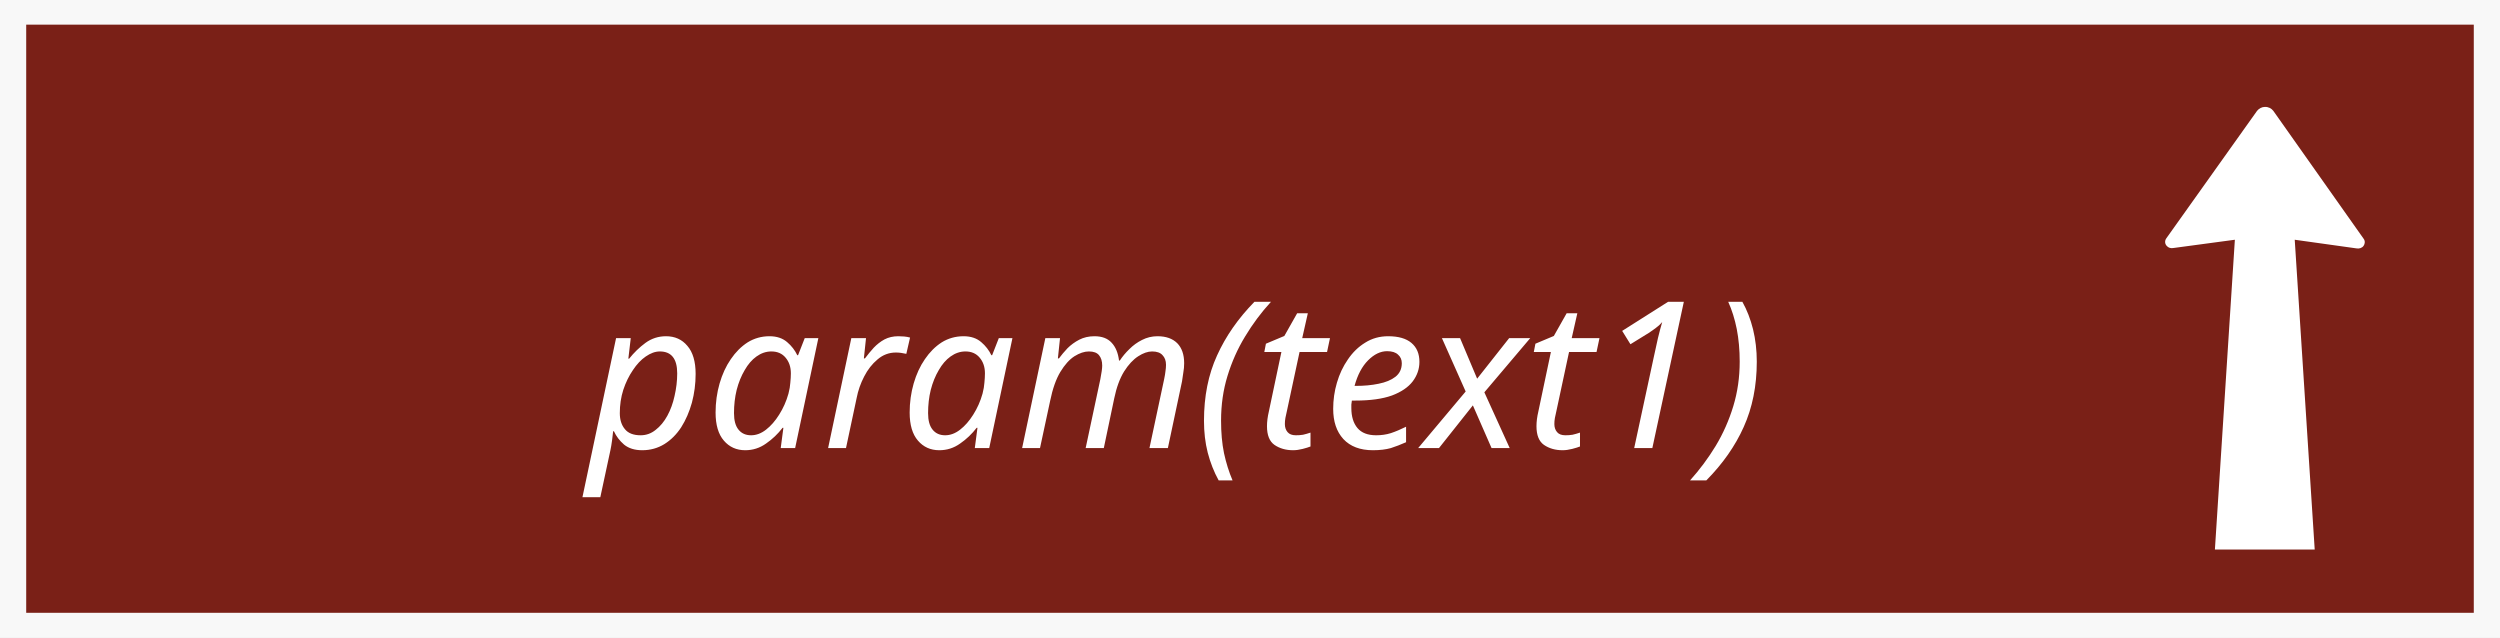
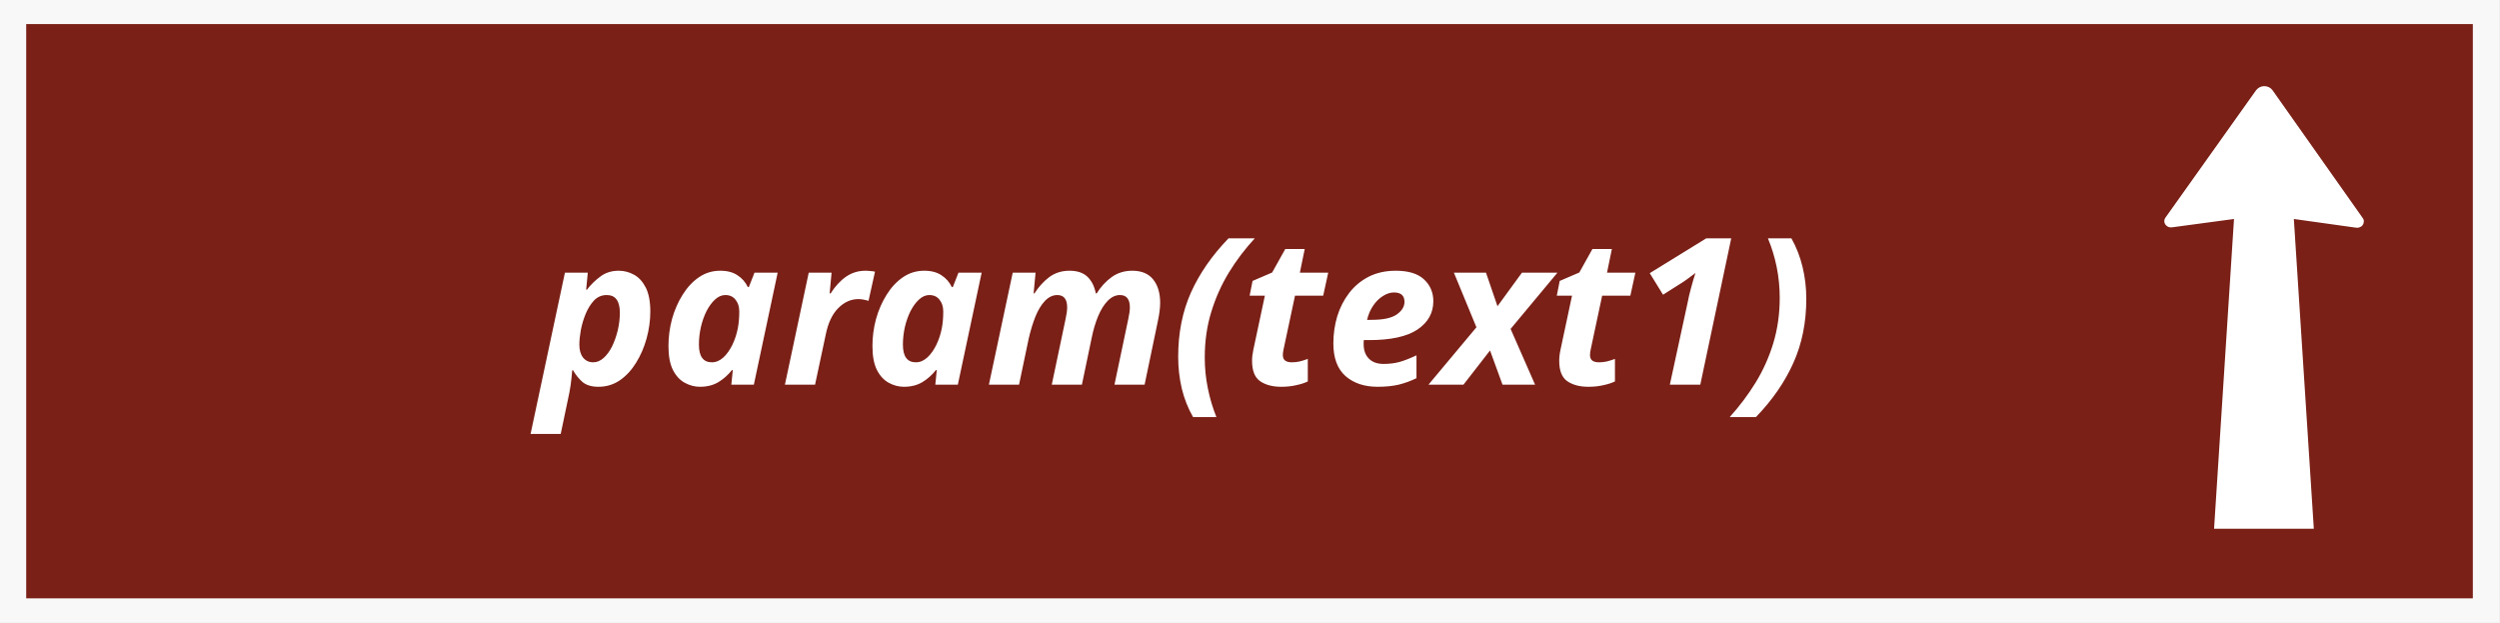
- <svg xmlns="http://www.w3.org/2000/svg" width="38.715mm" height="9.872mm" version="1.1" id="svg676">
+ <svg xmlns="http://www.w3.org/2000/svg" width="38.276mm" height="9.529mm" version="1.1" id="svg676">
  <defs id="defs680">
    <rect x="4.762" y="-79.223" width="106.626" height="23.477" id="rect18240" />
    <rect x="4.762" y="-79.223" width="106.626" height="23.477" id="rect18240-6" />
  </defs>
-   <g display="none" overflow="visible" y="0" x="0" height="100%" width="100%" id="canvasGrid" transform="translate(-0.3623937,-0.05756579)">
+   <g display="none" overflow="visible" y="0" x="0" height="100%" width="100%" id="canvasGrid" transform="translate(-77.45949,-83.268)">
    <rect fill="url(#gridpattern)" stroke-width="0" y="0" x="0" height="172.542%" width="100%" id="rect663" style="stroke:#000000;stroke-opacity:1" />
  </g>
-   <rect style="fill:#f8f8f8;fill-opacity:1;stroke:none;stroke-width:1.427;stroke-opacity:1;paint-order:markers fill stroke" id="rect32430" width="146.324" height="37.31" x="0" y="0" />
-   <rect style="fill:#7a2017;fill-opacity:1;stroke-width:1.078;paint-order:markers fill stroke" id="rect11978" width="143.256" height="34.424" x="1.534" y="1.443" />
-   <path style="fill:#ffffff;fill-opacity:1;fill-rule:nonzero;stroke:none;stroke-width:0.388" d="m 130.806,14.032 -3.598,0.484 c -0.151,0.031 -0.301,-0.017 -0.39,-0.124 -0.116,-0.124 -0.124,-0.3 -0.026,-0.44 l 5.313,-7.464 c 0.11,-0.137 0.282,-0.231 0.462,-0.231 0.2,-0.006 0.38,0.086 0.49,0.231 l 5.287,7.488 c 0.093,0.123 0.084,0.291 -0.006,0.416 -0.09,0.124 -0.258,0.176 -0.406,0.147 l -3.622,-0.507 1.169,18.13 h -5.841 l 1.168,-18.13" id="path13982" />
-   <text xml:space="default" dominant-baseline="middle" text-anchor="middle" font-family="sans-serif" font-size="12.005px" id="svg_14" y="22.061" x="68.837" fill="#ffffff" style="clip-rule:evenodd;fill-rule:evenodd;stroke-width:0.171">
-     <tspan style="font-style:italic;font-variant:normal;font-weight:normal;font-stretch:normal;font-family:sans-serif;-inkscape-font-specification:'sans-serif Italic'" id="tspan34346">param(text1)</tspan>
-   </text>
+   <g id="g1051" transform="scale(0.600277)">
+     <g id="g932" transform="scale(1,0.9763936)">
+       <rect style="fill:#f8f8f8;fill-opacity:1;stroke:none;stroke-width:2.35;stroke-opacity:1;paint-order:markers fill stroke" id="rect32430" width="241" height="61.451" x="0" y="0" />
+       <rect style="fill:#7a2017;fill-opacity:1;stroke-width:1.776;paint-order:markers fill stroke" id="rect11978" width="235.947" height="56.697" x="2.527" y="2.377" />
+     </g>
+     <path style="fill:#ffffff;fill-opacity:1;fill-rule:nonzero;stroke:none;stroke-width:0.639" d="m 215.441,21.11 -5.925,0.797 c -0.249,0.052 -0.496,-0.028 -0.642,-0.205 -0.191,-0.205 -0.204,-0.494 -0.043,-0.724 l 8.75,-12.293 c 0.18,-0.226 0.464,-0.381 0.761,-0.381 0.329,-0.009 0.626,0.141 0.806,0.381 l 8.708,12.333 c 0.154,0.202 0.138,0.48 -0.01,0.684 -0.149,0.205 -0.424,0.289 -0.668,0.242 l -5.965,-0.835 1.926,29.861 h -9.62 l 1.923,-29.861" id="path13982" />
+     <text xml:space="default" dominant-baseline="middle" text-anchor="middle" font-family="sans-serif" font-size="19.772px" id="svg_14" y="30.101" x="113.377" fill="#ffffff" style="clip-rule:evenodd;fill-rule:evenodd;stroke-width:0.282">
+       <tspan style="font-style:italic;font-variant:normal;font-weight:bold;font-stretch:normal;font-family:sans-serif;-inkscape-font-specification:'sans-serif Bold Italic';stroke-width:0.282" id="tspan34346">param(text1)</tspan>
+     </text>
+   </g>
</svg>
